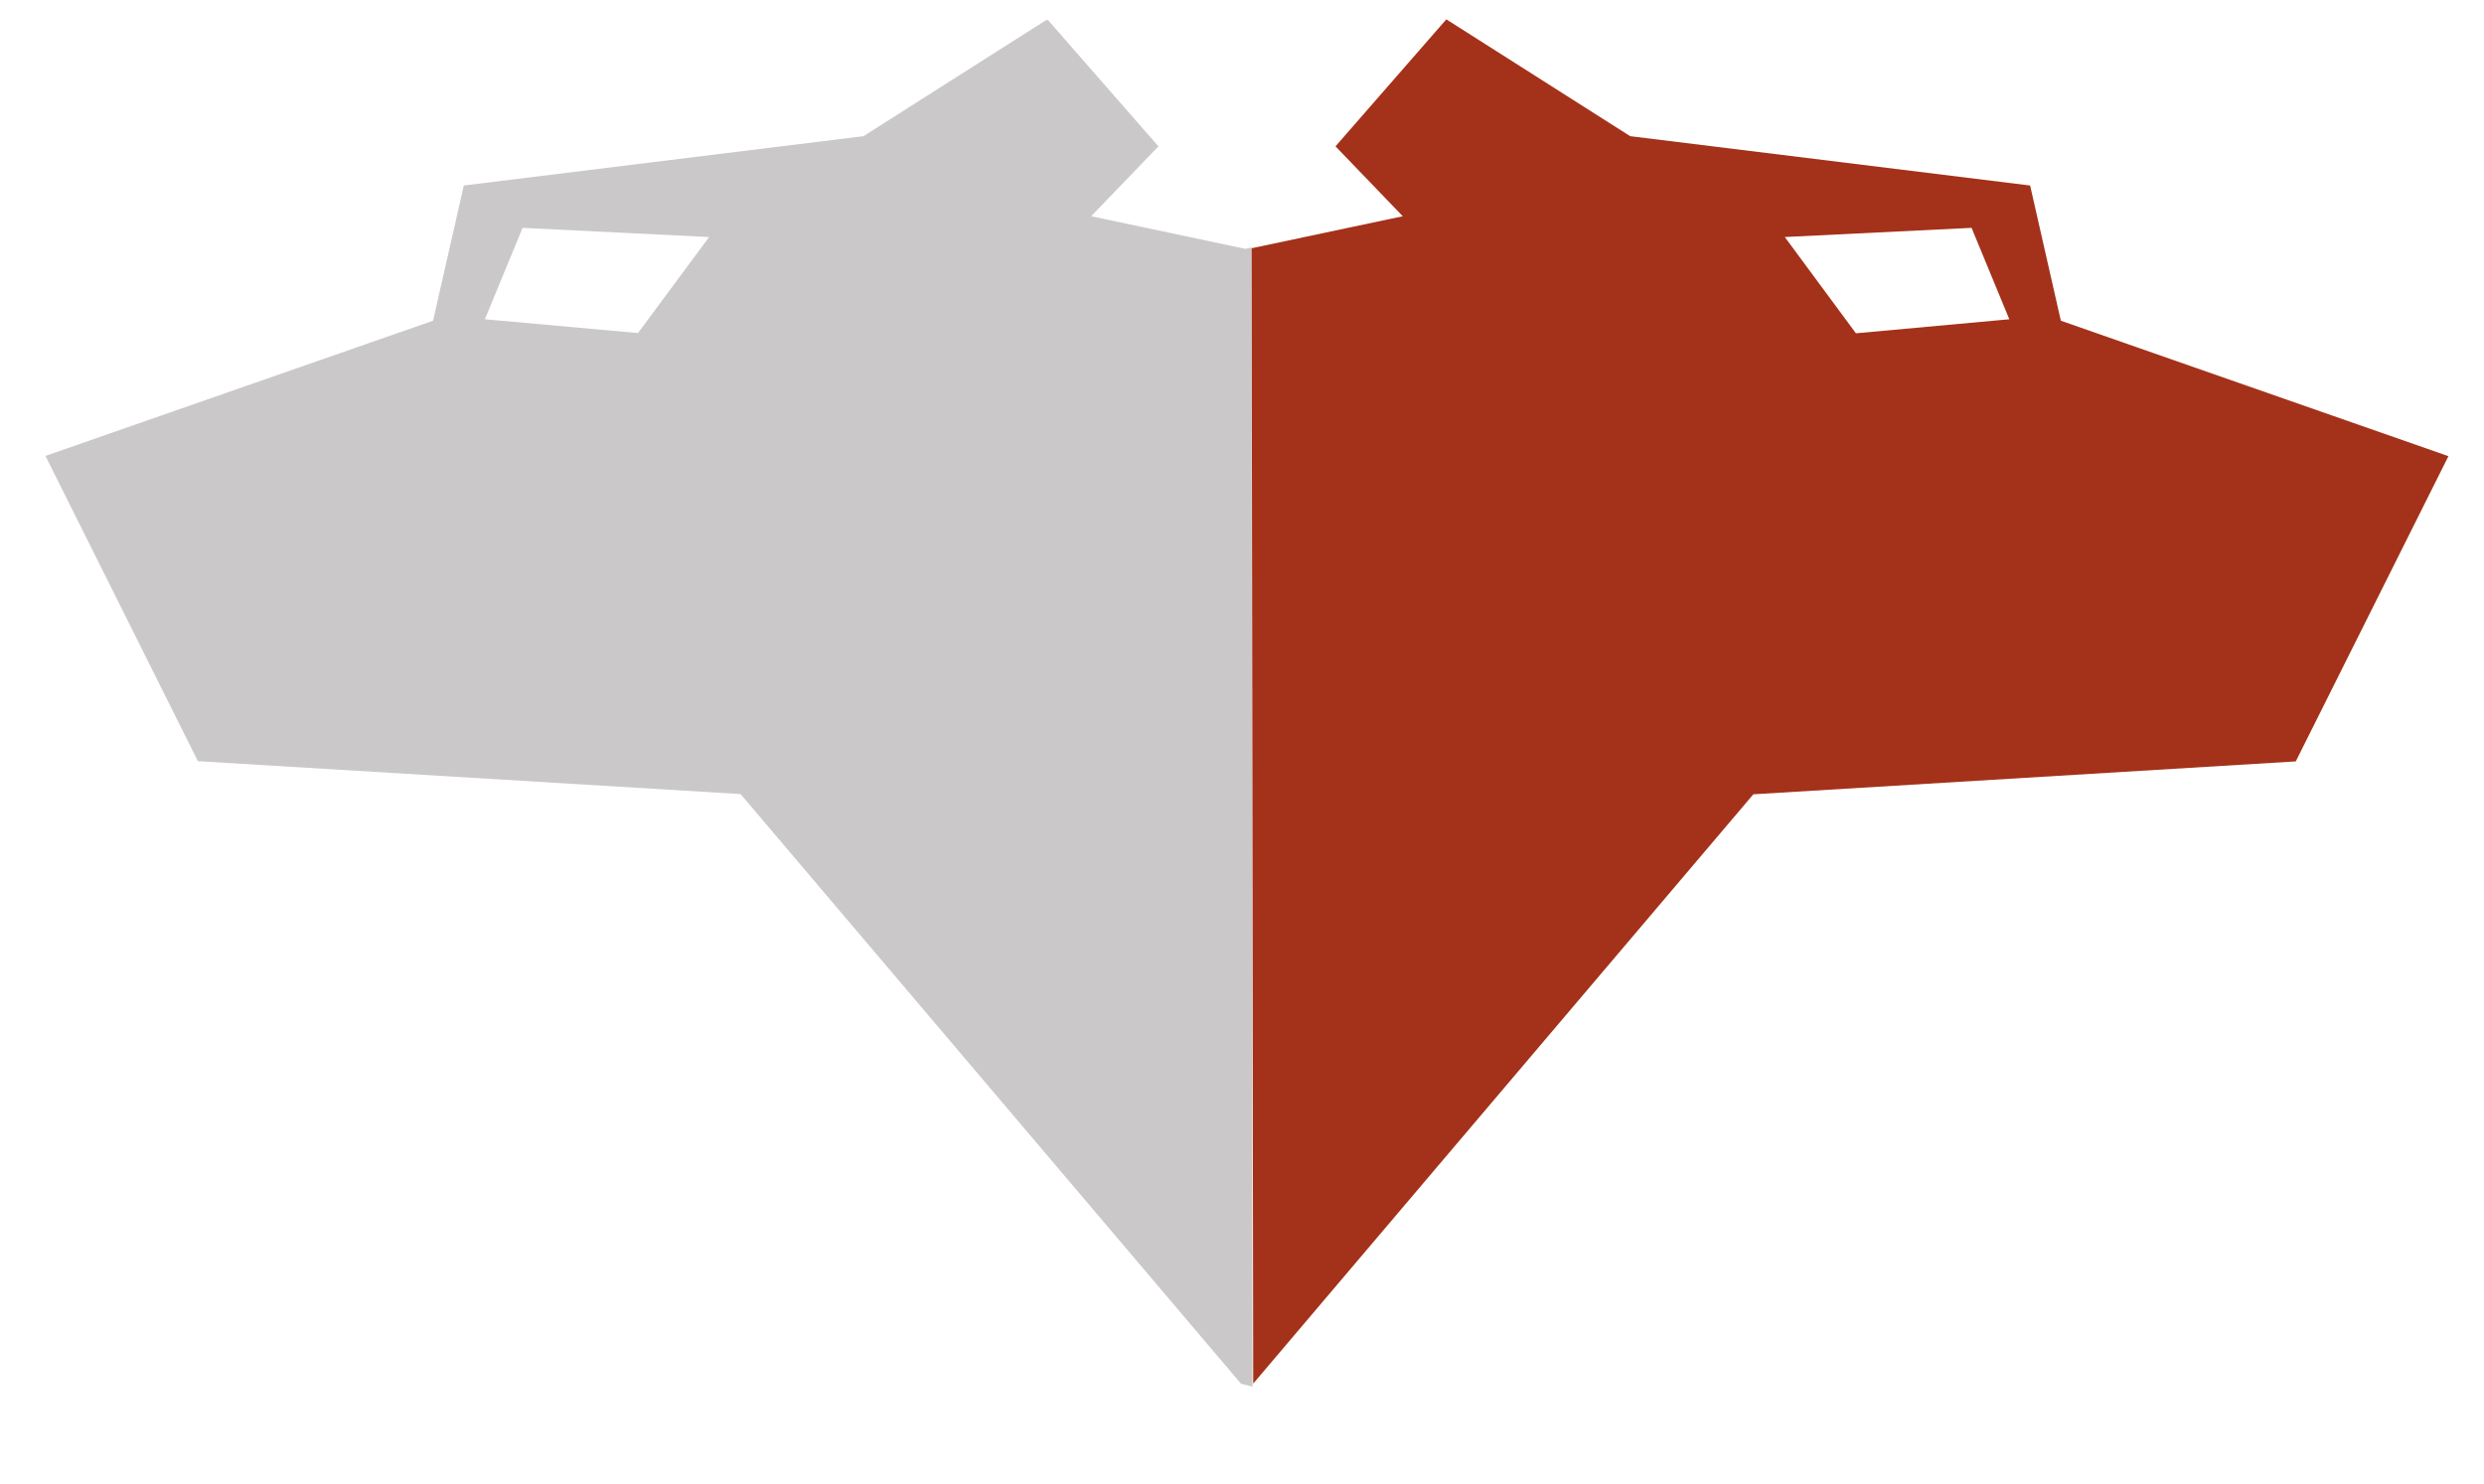
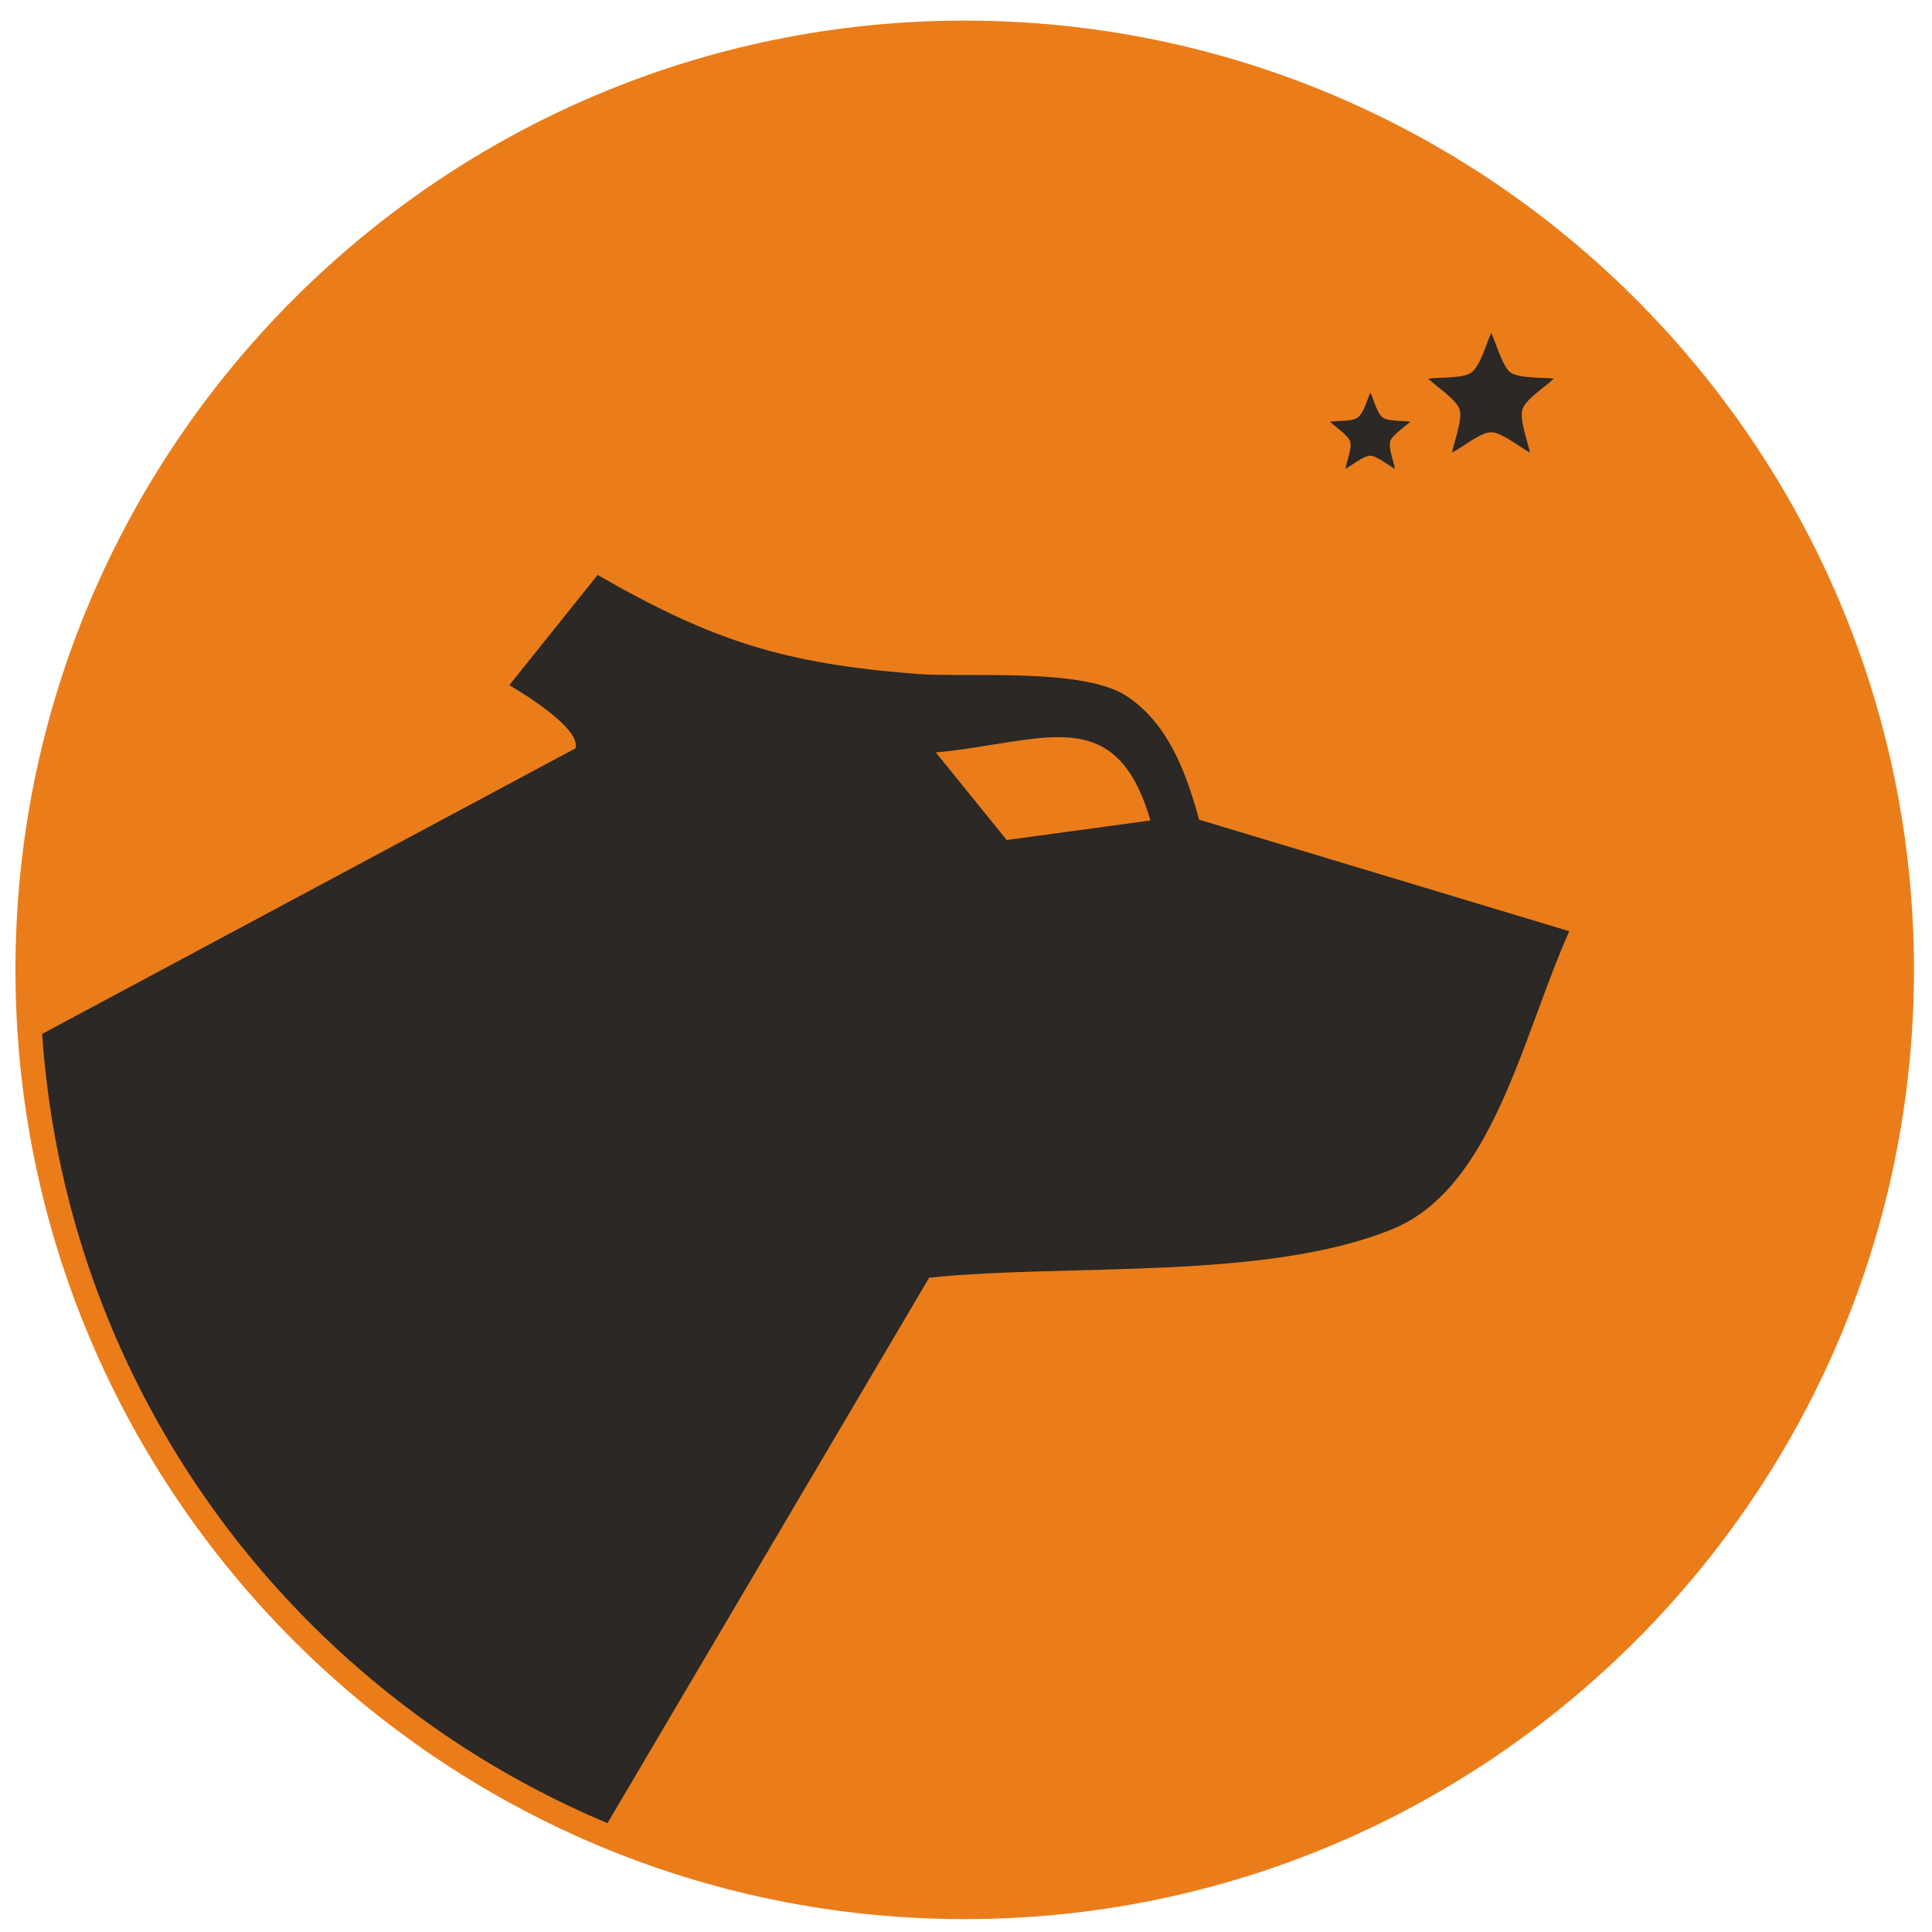
- <svg xmlns="http://www.w3.org/2000/svg" xmlns:xlink="http://www.w3.org/1999/xlink" version="1.1" id="Layer_1" x="0px" y="0px" viewBox="0 0 1026.7 613.2" style="enable-background:new 0 0 1026.7 613.2;" xml:space="preserve">
+ <svg xmlns="http://www.w3.org/2000/svg" xmlns:xlink="http://www.w3.org/1999/xlink" version="1.1" id="Layer_1" x="0px" y="0px" viewBox="0 0 750 750" style="enable-background:new 0 0 750 750;" xml:space="preserve">
  <style type="text/css">
- 	.st0{clip-path:url(#SVGID_2_);}
- 	.st1{fill:#CAC8C8;}
+ 	.st0{fill:#EA7D1A;}
+ 	.st1{clip-path:url(#SVGID_2_);}
	.st2{clip-path:url(#SVGID_4_);}
- 	.st3{fill:#A43119;}
+ 	.st3{fill:#2B2825;}
</style>
  <g>
+     <circle class="st0" cx="374.5" cy="376.5" r="359" />
+     <path class="st0" d="M374.5,745C171.3,745,6,579.7,6,376.5S171.3,8,374.5,8S743,173.3,743,376.5S577.7,745,374.5,745z M374.5,27   C181.8,27,25,183.8,25,376.5S181.8,726,374.5,726C567.2,726,724,569.2,724,376.5S567.2,27,374.5,27z" />
+   </g>
+   <g>
    <defs>
-       <polygon id="SVGID_1_" points="517.7,573.3 5.2,444.6 24.7,9.6 517.2,8   " />
+       <ellipse id="SVGID_1_" transform="matrix(0.9991 -4.318369e-02 4.318369e-02 0.9991 -15.9093 16.5233)" cx="374.5" cy="376.5" rx="359" ry="359" />
    </defs>
    <clipPath id="SVGID_2_">
      <use xlink:href="#SVGID_1_" style="overflow:visible;" />
    </clipPath>
-     <g class="st0">
-       <path class="st1" d="M18.8,188.5l63,126.2l224.3,13.6l358.8,422.9l12.4,174.7l-73.7,76.3H807l50.5-91.3l0.2-159.7l-52.3-224.9h1    l99.6,184h80.9l94.5-118.1h0.1l-46.3,133.3v200.4l-75.6,76.3h241.6l132.2-198.3l15.3-394.1L1221.4,219L964.6,99.5l-254.8,21.7    l47.8-47.3l-4-5.1l-173.8,46.1l26-30.5l-4-5.1l-87,23.6L451,89.4l27.8-28.9L432.9,8l-76,48.3L191.7,76.7l-12.7,55.9L18.8,188.5z     M200.4,132L216,94.2l77.1,3.8l-29.4,39.7L200.4,132z" />
-       <polygon class="st1" points="986.6,752.3 905.9,752.3 906.1,912.6 855.9,1003.2 903.7,1003.2 986.8,926   " />
+     <g class="st1">
+       <defs>
+         <polygon id="SVGID_3_" points="956.5,818.8 -30,861.4 -175.9,26 920.2,-21.4    " />
+       </defs>
+       <clipPath id="SVGID_4_">
+         <use xlink:href="#SVGID_3_" style="overflow:visible;" />
+       </clipPath>
+       <g class="st2">
+         <path class="st3" d="M-40.3,431.7C-92.2,432.3-230,319-230,319l-222.3,115.4l-105,173.3l28.5,347.6l124.4,170.2l213.5-9.2     l-69.7-64.5l-7.6-176.9l-46-116l0.1-0.1l88,100.7l71.4-3l81-166.4l0.9,0l-37.7,200.7l6.3,141.1l48.1,78.7l179.7-7.8l-68-64.6     L119.5,905l241.2-409c53.6-5.6,130.3,1.3,179.7-18.8c39.1-15.9,50.4-74.6,68.8-115.7l-143.7-43.3c-5.8-21.3-13.1-37.7-27.7-47.7     c-16.9-11.6-62.4-7.3-82.2-8.9c-50.9-4-78.7-12.6-123.6-38.4l-34.3,42.8c0,0,28.2,16,25.7,24.5 M390.8,326.1l-27.5-34     c41.6-3.9,69.7-20.2,83.3,26.4L390.8,326.1z" />
+         <polygon class="st3" points="-224.4,896.6 -153.1,893.5 -147.2,1035.2 -99.4,1113.3 -141.6,1115.1 -218,1050    " />
+       </g>
    </g>
  </g>
-   <g>
-     <defs>
-       <polygon id="SVGID_3_" points="517.2,8 1014.6,8 1026,462.4 518,582.5   " />
-     </defs>
-     <clipPath id="SVGID_4_">
-       <use xlink:href="#SVGID_3_" style="overflow:visible;" />
-     </clipPath>
-     <g class="st2">
-       <path class="st3" d="M851.8,132.6l-12.7-55.9L673.8,56.3L597.8,8L552,60.5l27.8,28.9l-63.7,13.5l-87-23.6l-4,5.1l26,30.5    L277.2,68.8l-4,5.1l47.8,47.3L66.2,99.5L-190.6,219l-127.1,190.7l15.3,394.1l132.2,198.3H71.4l-75.6-76.3V725.7l-46.3-133.3h0.1    l94.5,118h80.9l99.6-184h1L173,751.3l0.2,159.7l50.5,91.3h203.5l-73.7-76.3l12.4-174.7l358.8-422.9l224.2-13.6l63.1-126.2    L851.8,132.6z M767.1,137.8L737.7,98l77.2-3.8l15.6,37.8L767.1,137.8z" />
-       <polygon class="st3" points="44.2,752.3 124.9,752.3 124.7,912.6 174.9,1003.2 127.1,1003.2 44,926   " />
-     </g>
-   </g>
+   <path class="st3" d="M578.9,129.3c1.8,3.6,4.3,13,7.5,15.3c3.5,2.4,12.5,1.8,16.8,2.4c-2.9,2.8-11.1,8.1-12.2,11.9  c-1.2,4.1,2.1,12.5,2.9,16.8c-3.6-1.9-11.1-8-15.1-7.9c-4.2,0.1-11.2,5.9-15.1,7.9c0.7-4,4.2-13.1,2.9-16.8  c-1.4-4-9.1-8.9-12.2-11.9c4-0.6,13.7,0,16.8-2.4C574.8,141.9,577,133.1,578.9,129.3z" />
+   <path class="st3" d="M532,152.4c1.1,2.3,2.7,8.3,4.8,9.7c2.2,1.5,8,1.2,10.7,1.6c-1.9,1.8-7.1,5.2-7.8,7.6c-0.8,2.6,1.4,8,1.8,10.7  c-2.3-1.2-7.1-5.1-9.6-5.1c-2.7,0.1-7.2,3.8-9.6,5.1c0.4-2.6,2.7-8.3,1.8-10.7c-0.9-2.5-5.8-5.6-7.8-7.6c2.6-0.4,8.8,0,10.7-1.6  C529.4,160.5,530.8,154.9,532,152.4z" />
</svg>
